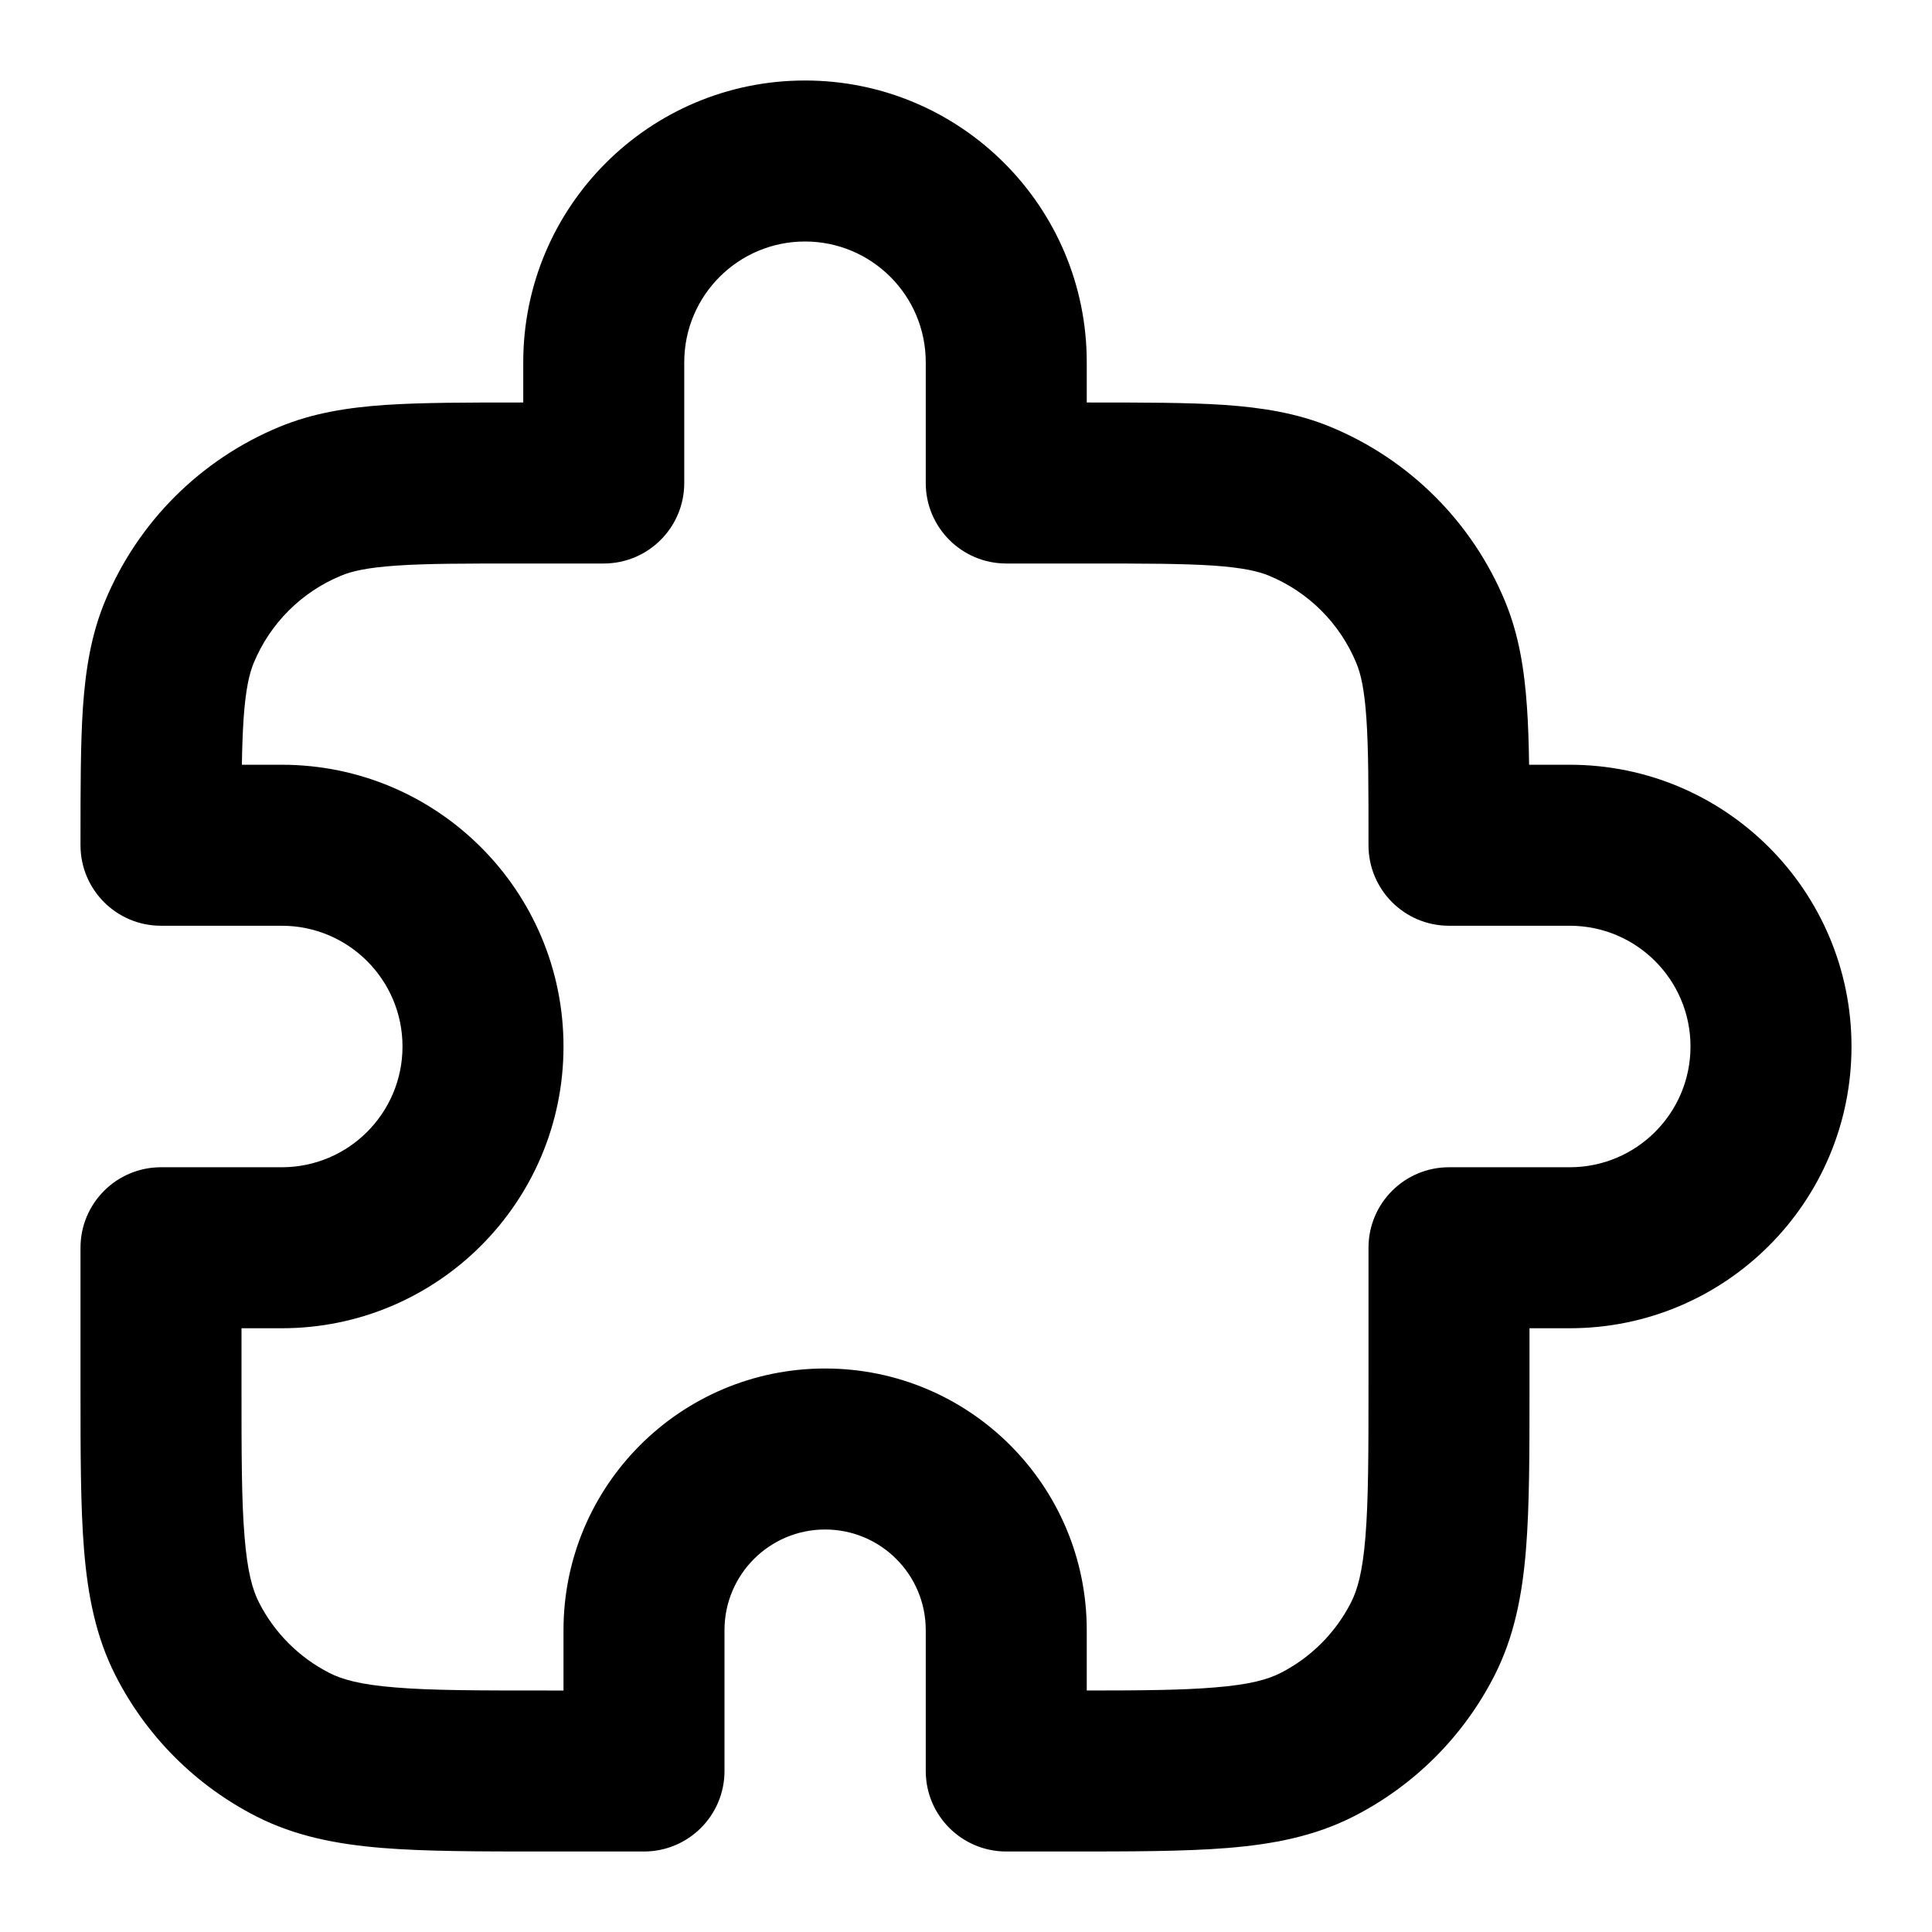
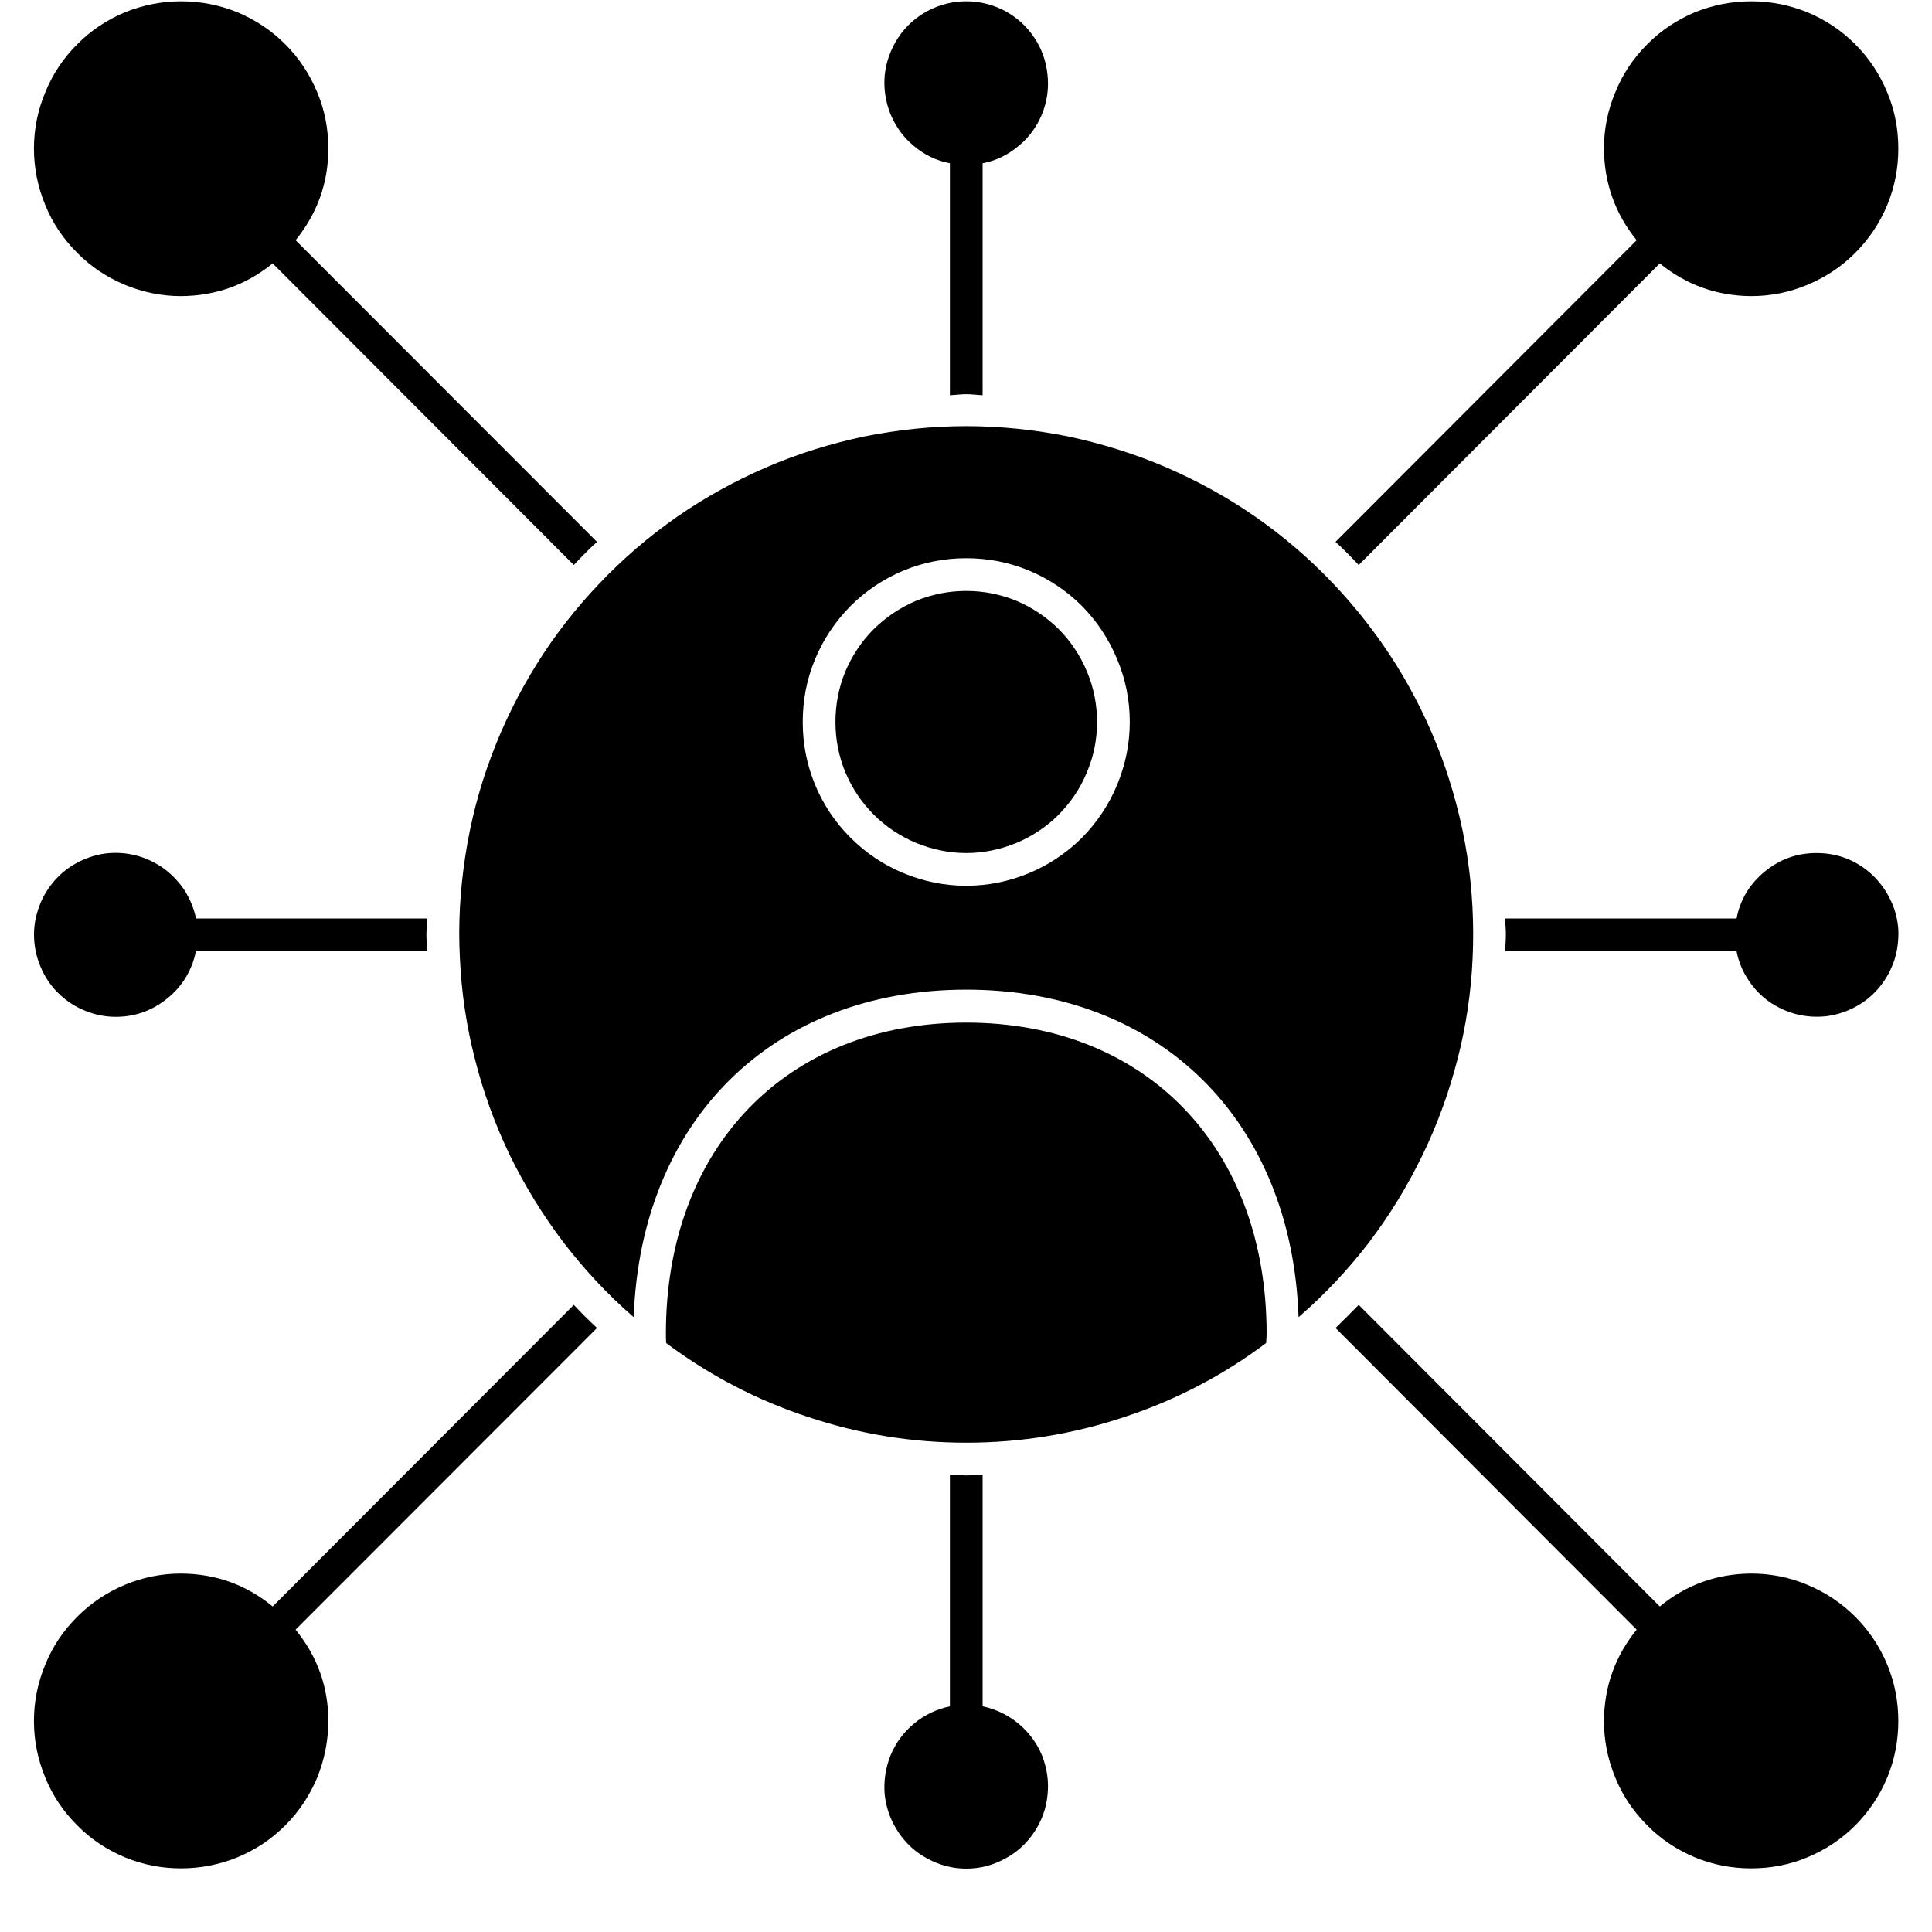
- <svg xmlns="http://www.w3.org/2000/svg" width="24" height="24" viewBox="0 0 24 24" fill="none">
-   <path fill-rule="evenodd" clip-rule="evenodd" d="M6.5 4.5a3.5 3.5 0 117 0V5h.034c.67 0 1.223 0 1.675.03.47.033.904.101 1.322.274a4 4 0 012.165 2.165c.173.418.241.852.273 1.321.015.214.022.45.026.71h.505a3.5 3.5 0 110 7H19v.741c0 .805 0 1.47-.044 2.01-.046.563-.145 1.08-.392 1.565a4 4 0 01-1.748 1.748c-.485.247-1.002.346-1.564.392-.541.044-1.206.044-2.01.044H12.5a1 1 0 01-1-1v-1.75a1.25 1.25 0 10-2.5 0V22a1 1 0 01-1 1H6.759c-.805 0-1.47 0-2.01-.044-.563-.046-1.08-.145-1.565-.392a4 4 0 01-1.748-1.748c-.247-.485-.346-1.002-.392-1.564C1 18.71 1 18.046 1 17.242V15.5a1 1 0 011-1h1.5a1.5 1.5 0 000-3H2a1 1 0 01-1-1v-.034c0-.67 0-1.223.03-1.676.033-.469.101-.903.274-1.32A4 4 0 013.47 5.303c.418-.173.852-.241 1.321-.273C5.243 5 5.796 5 6.466 5H6.5v-.5zM10 3a1.5 1.5 0 00-1.5 1.5V6a1 1 0 01-1 1h-1c-.713 0-1.197 0-1.573.026-.368.025-.559.07-.692.126a2 2 0 00-1.083 1.083c-.055.133-.1.324-.126.692a10.98 10.98 0 00-.021.573H3.5a3.5 3.5 0 110 7H3v.7c0 .857 0 1.439.038 1.889.035.438.1.663.18.819a2 2 0 00.874.874c.156.08.38.145.819.18C5.361 21 5.943 21 6.8 21H7v-.75a3.25 3.25 0 016.5 0V21c.696 0 1.194-.005 1.589-.038.438-.035.663-.1.819-.18a2 2 0 00.874-.874c.08-.156.145-.38.18-.819.037-.45.038-1.032.038-1.889v-1.7a1 1 0 011-1h1.5a1.5 1.5 0 000-3H18a1 1 0 01-1-1c0-.713 0-1.197-.026-1.573-.025-.368-.07-.559-.126-.692a2 2 0 00-1.083-1.083c-.133-.055-.324-.1-.692-.126C14.697 7.001 14.213 7 13.5 7h-1a1 1 0 01-1-1V4.5A1.5 1.5 0 0010 3z" fill="#000" />
+ <svg xmlns="http://www.w3.org/2000/svg" width="40" zoomAndPan="magnify" viewBox="0 0 30 30" height="40" preserveAspectRatio="xMidYMid meet" version="1.0">
+   <defs>
+     <clipPath id="3a41fd0362">
+       <path d="M 0.484 20 L 10 20 L 10 29.031 L 0.484 29.031 Z M 0.484 20 " clip-rule="nonzero" />
+     </clipPath>
+     <clipPath id="2b9b104d69">
+       <path d="M 0.484 13 L 7 13 L 7 16 L 0.484 16 Z M 0.484 13 " clip-rule="nonzero" />
+     </clipPath>
+     <clipPath id="afe6784b59">
+       <path d="M 23 13 L 29.516 13 L 29.516 16 L 23 16 Z M 23 13 " clip-rule="nonzero" />
+     </clipPath>
+     <clipPath id="be23a9a885">
+       <path d="M 0.484 0 L 10 0 L 10 9 L 0.484 9 Z M 0.484 0 " clip-rule="nonzero" />
+     </clipPath>
+     <clipPath id="fcced4d75c">
+       <path d="M 20 20 L 29.516 20 L 29.516 29.031 L 20 29.031 Z M 20 20 " clip-rule="nonzero" />
+     </clipPath>
+     <clipPath id="a3c3ec3345">
+       <path d="M 20 0 L 29.516 0 L 29.516 9 L 20 9 Z M 20 0 " clip-rule="nonzero" />
+     </clipPath>
+     <clipPath id="1444f9a3db">
+       <path d="M 13 22 L 17 22 L 17 29.031 L 13 29.031 Z M 13 22 " clip-rule="nonzero" />
+     </clipPath>
+   </defs>
+   <g clip-path="url(#3a41fd0362)">
+     <path fill="#000000" d="M 2.812 29.012 C 3.117 29.012 3.41 28.953 3.688 28.84 C 3.969 28.723 4.215 28.559 4.43 28.344 C 4.645 28.129 4.809 27.879 4.926 27.602 C 5.039 27.32 5.098 27.027 5.098 26.723 C 5.098 26.191 4.926 25.719 4.59 25.305 L 9.27 20.621 C 9.145 20.504 9.023 20.383 8.91 20.262 L 4.234 24.945 C 3.82 24.605 3.348 24.438 2.812 24.434 C 2.512 24.434 2.219 24.492 1.938 24.609 C 1.66 24.727 1.41 24.891 1.199 25.105 C 0.984 25.32 0.816 25.566 0.703 25.848 C 0.586 26.129 0.527 26.422 0.527 26.723 C 0.527 27.027 0.586 27.32 0.703 27.602 C 0.816 27.883 0.984 28.129 1.199 28.344 C 1.41 28.559 1.66 28.723 1.938 28.84 C 2.219 28.957 2.512 29.012 2.812 29.012 Z M 2.812 29.012 " fill-opacity="1" fill-rule="nonzero" />
+   </g>
+   <g clip-path="url(#2b9b104d69)">
+     <path fill="#000000" d="M 1.797 15.789 C 2.102 15.789 2.367 15.691 2.602 15.5 C 2.836 15.309 2.98 15.066 3.043 14.77 L 6.637 14.77 C 6.633 14.684 6.621 14.602 6.621 14.516 C 6.621 14.43 6.633 14.348 6.637 14.262 L 3.043 14.262 C 3.012 14.105 2.949 13.957 2.863 13.82 C 2.773 13.688 2.664 13.574 2.535 13.48 C 2.402 13.387 2.258 13.32 2.102 13.281 C 1.945 13.242 1.789 13.234 1.629 13.254 C 1.469 13.277 1.32 13.328 1.18 13.406 C 1.039 13.484 0.918 13.586 0.816 13.711 C 0.715 13.836 0.637 13.977 0.59 14.129 C 0.539 14.281 0.52 14.441 0.531 14.602 C 0.543 14.762 0.582 14.914 0.652 15.062 C 0.719 15.207 0.812 15.336 0.93 15.445 C 1.047 15.555 1.184 15.641 1.332 15.699 C 1.48 15.758 1.637 15.789 1.797 15.789 Z M 1.797 15.789 " fill-opacity="1" fill-rule="nonzero" />
+   </g>
+   <g clip-path="url(#afe6784b59)">
+     <path fill="#000000" d="M 28.207 13.246 C 27.906 13.246 27.641 13.34 27.406 13.531 C 27.172 13.723 27.023 13.965 26.965 14.262 L 23.371 14.262 C 23.375 14.348 23.383 14.43 23.383 14.516 C 23.383 14.602 23.375 14.684 23.371 14.77 L 26.965 14.77 C 26.996 14.93 27.055 15.074 27.145 15.211 C 27.23 15.344 27.34 15.461 27.473 15.555 C 27.605 15.645 27.746 15.711 27.902 15.75 C 28.059 15.789 28.219 15.797 28.379 15.777 C 28.539 15.754 28.688 15.703 28.828 15.625 C 28.969 15.547 29.09 15.445 29.191 15.32 C 29.293 15.195 29.367 15.055 29.418 14.902 C 29.465 14.75 29.484 14.594 29.477 14.43 C 29.465 14.27 29.426 14.117 29.355 13.973 C 29.285 13.824 29.191 13.699 29.074 13.586 C 28.957 13.477 28.824 13.391 28.676 13.332 C 28.523 13.273 28.371 13.246 28.207 13.246 Z M 28.207 13.246 " fill-opacity="1" fill-rule="nonzero" />
+   </g>
+   <path fill="#000000" d="M 14.75 2.535 L 14.75 6.137 C 14.836 6.133 14.918 6.121 15.004 6.121 C 15.09 6.121 15.172 6.133 15.258 6.137 L 15.258 2.535 C 15.465 2.496 15.648 2.406 15.812 2.27 C 15.977 2.137 16.098 1.969 16.18 1.773 C 16.258 1.578 16.289 1.375 16.266 1.164 C 16.246 0.953 16.176 0.758 16.059 0.582 C 15.941 0.406 15.789 0.27 15.602 0.168 C 15.414 0.07 15.215 0.02 15.004 0.02 C 14.793 0.02 14.594 0.07 14.406 0.168 C 14.219 0.27 14.066 0.406 13.949 0.582 C 13.832 0.758 13.762 0.953 13.738 1.164 C 13.719 1.375 13.75 1.578 13.828 1.773 C 13.91 1.969 14.031 2.137 14.195 2.27 C 14.355 2.406 14.543 2.496 14.75 2.535 Z M 14.75 2.535 " fill-opacity="1" fill-rule="nonzero" />
+   <g clip-path="url(#be23a9a885)">
+     <path fill="#000000" d="M 2.812 4.598 C 3.348 4.594 3.82 4.426 4.234 4.09 L 8.91 8.773 C 9.027 8.648 9.145 8.527 9.27 8.414 L 4.59 3.73 C 4.926 3.316 5.098 2.84 5.098 2.309 C 5.098 2.004 5.043 1.711 4.926 1.434 C 4.809 1.152 4.645 0.902 4.43 0.688 C 4.215 0.473 3.969 0.309 3.688 0.191 C 3.41 0.078 3.117 0.02 2.812 0.02 C 2.512 0.02 2.219 0.078 1.938 0.191 C 1.66 0.309 1.41 0.473 1.199 0.688 C 0.984 0.902 0.816 1.152 0.703 1.434 C 0.586 1.711 0.527 2.004 0.527 2.309 C 0.527 2.609 0.586 2.902 0.703 3.184 C 0.816 3.465 0.984 3.711 1.199 3.926 C 1.41 4.141 1.66 4.305 1.938 4.422 C 2.219 4.539 2.512 4.598 2.812 4.598 Z M 2.812 4.598 " fill-opacity="1" fill-rule="nonzero" />
+   </g>
+   <g clip-path="url(#fcced4d75c)">
+     <path fill="#000000" d="M 27.191 24.434 C 26.66 24.438 26.188 24.605 25.773 24.945 L 21.098 20.262 C 20.98 20.383 20.859 20.504 20.738 20.621 L 25.414 25.305 C 25.078 25.719 24.91 26.191 24.906 26.723 C 24.906 27.027 24.965 27.32 25.082 27.602 C 25.195 27.883 25.363 28.129 25.578 28.344 C 25.789 28.559 26.039 28.723 26.316 28.84 C 26.598 28.957 26.891 29.012 27.191 29.012 C 27.496 29.012 27.789 28.957 28.066 28.84 C 28.348 28.723 28.594 28.559 28.809 28.344 C 29.023 28.129 29.188 27.883 29.305 27.602 C 29.422 27.32 29.477 27.027 29.477 26.723 C 29.477 26.422 29.422 26.129 29.305 25.848 C 29.188 25.566 29.023 25.32 28.809 25.105 C 28.594 24.891 28.348 24.727 28.066 24.609 C 27.789 24.492 27.496 24.434 27.191 24.434 Z M 27.191 24.434 " fill-opacity="1" fill-rule="nonzero" />
+   </g>
+   <path fill="#000000" d="M 9.84 20.453 C 9.949 17.402 11.992 15.367 15.004 15.367 C 18.012 15.367 20.059 17.402 20.164 20.453 C 20.566 20.105 20.93 19.719 21.254 19.297 C 21.578 18.871 21.855 18.418 22.086 17.941 C 22.32 17.461 22.5 16.961 22.633 16.445 C 22.766 15.93 22.844 15.402 22.867 14.871 C 22.891 14.34 22.863 13.809 22.781 13.281 C 22.699 12.754 22.562 12.242 22.379 11.742 C 22.191 11.242 21.957 10.766 21.676 10.316 C 21.391 9.863 21.066 9.445 20.699 9.059 C 20.332 8.672 19.93 8.328 19.492 8.023 C 19.055 7.719 18.59 7.465 18.102 7.254 C 17.609 7.043 17.105 6.887 16.586 6.777 C 16.062 6.672 15.535 6.617 15.004 6.617 C 14.473 6.617 13.945 6.672 13.422 6.777 C 12.902 6.887 12.395 7.043 11.906 7.254 C 11.418 7.465 10.953 7.719 10.516 8.023 C 10.078 8.328 9.676 8.672 9.309 9.059 C 8.941 9.445 8.613 9.863 8.332 10.316 C 8.051 10.766 7.816 11.242 7.629 11.742 C 7.441 12.242 7.309 12.754 7.227 13.281 C 7.145 13.809 7.113 14.34 7.141 14.871 C 7.164 15.402 7.242 15.93 7.375 16.445 C 7.504 16.961 7.688 17.461 7.918 17.941 C 8.152 18.418 8.43 18.871 8.754 19.297 C 9.078 19.719 9.438 20.105 9.84 20.453 Z M 15.004 8.668 C 15.34 8.668 15.664 8.73 15.977 8.859 C 16.285 8.988 16.562 9.172 16.801 9.41 C 17.035 9.648 17.219 9.926 17.348 10.238 C 17.477 10.547 17.543 10.871 17.543 11.211 C 17.543 11.547 17.477 11.871 17.348 12.184 C 17.219 12.496 17.035 12.77 16.801 13.008 C 16.562 13.246 16.285 13.43 15.977 13.559 C 15.664 13.688 15.34 13.754 15.004 13.754 C 14.668 13.754 14.344 13.688 14.031 13.559 C 13.719 13.43 13.445 13.246 13.207 13.008 C 12.969 12.77 12.785 12.496 12.656 12.184 C 12.527 11.871 12.465 11.547 12.465 11.211 C 12.465 10.871 12.527 10.547 12.656 10.238 C 12.785 9.926 12.969 9.652 13.207 9.41 C 13.445 9.172 13.723 8.988 14.031 8.859 C 14.344 8.73 14.668 8.668 15.004 8.668 Z M 15.004 8.668 " fill-opacity="1" fill-rule="nonzero" />
+   <path fill="#000000" d="M 19.668 20.707 C 19.668 17.82 17.793 15.879 15.004 15.879 C 12.215 15.879 10.34 17.82 10.34 20.707 C 10.34 20.758 10.34 20.809 10.344 20.855 C 11.02 21.359 11.754 21.742 12.551 22.004 C 13.348 22.27 14.164 22.402 15.004 22.402 C 15.844 22.402 16.66 22.27 17.457 22.004 C 18.254 21.742 18.988 21.359 19.66 20.855 C 19.664 20.809 19.668 20.758 19.668 20.707 Z M 19.668 20.707 " fill-opacity="1" fill-rule="nonzero" />
+   <path fill="#000000" d="M 17.035 11.211 C 17.035 11.48 16.984 11.738 16.879 11.988 C 16.777 12.238 16.629 12.457 16.441 12.648 C 16.25 12.84 16.031 12.984 15.781 13.09 C 15.531 13.191 15.273 13.246 15.004 13.246 C 14.734 13.246 14.477 13.191 14.227 13.09 C 13.977 12.984 13.758 12.84 13.566 12.648 C 13.375 12.457 13.23 12.238 13.125 11.988 C 13.023 11.738 12.973 11.48 12.973 11.211 C 12.973 10.941 13.023 10.68 13.125 10.43 C 13.23 10.184 13.375 9.961 13.566 9.77 C 13.758 9.582 13.977 9.434 14.227 9.328 C 14.477 9.227 14.734 9.176 15.004 9.176 C 15.273 9.176 15.531 9.227 15.781 9.328 C 16.031 9.434 16.25 9.582 16.441 9.77 C 16.629 9.961 16.777 10.184 16.879 10.43 C 16.984 10.68 17.035 10.941 17.035 11.211 Z M 17.035 11.211 " fill-opacity="1" fill-rule="nonzero" />
+   <g clip-path="url(#a3c3ec3345)">
+     <path fill="#000000" d="M 21.098 8.773 L 25.773 4.09 C 26.188 4.426 26.66 4.594 27.191 4.598 C 27.496 4.598 27.789 4.539 28.066 4.422 C 28.348 4.305 28.594 4.141 28.809 3.926 C 29.023 3.711 29.188 3.465 29.305 3.184 C 29.422 2.902 29.477 2.609 29.477 2.309 C 29.477 2.004 29.422 1.711 29.305 1.434 C 29.188 1.152 29.023 0.902 28.809 0.688 C 28.594 0.473 28.348 0.309 28.066 0.191 C 27.789 0.078 27.496 0.02 27.191 0.02 C 26.891 0.02 26.598 0.078 26.316 0.191 C 26.039 0.309 25.789 0.473 25.578 0.688 C 25.363 0.902 25.195 1.152 25.082 1.434 C 24.965 1.711 24.906 2.004 24.906 2.309 C 24.91 2.84 25.078 3.316 25.414 3.73 L 20.738 8.414 C 20.863 8.527 20.98 8.648 21.098 8.773 Z M 21.098 8.773 " fill-opacity="1" fill-rule="nonzero" />
+   </g>
+   <g clip-path="url(#1444f9a3db)">
+     <path fill="#000000" d="M 15.004 22.91 C 14.918 22.91 14.836 22.898 14.75 22.898 L 14.75 26.496 C 14.543 26.539 14.355 26.629 14.195 26.762 C 14.031 26.898 13.91 27.062 13.828 27.258 C 13.75 27.457 13.719 27.66 13.738 27.871 C 13.762 28.082 13.832 28.273 13.949 28.449 C 14.066 28.625 14.219 28.766 14.406 28.863 C 14.594 28.965 14.793 29.016 15.004 29.016 C 15.215 29.016 15.414 28.965 15.602 28.863 C 15.789 28.766 15.941 28.625 16.059 28.449 C 16.176 28.273 16.246 28.082 16.266 27.871 C 16.289 27.66 16.258 27.457 16.18 27.258 C 16.098 27.062 15.977 26.898 15.812 26.762 C 15.648 26.629 15.465 26.539 15.258 26.496 L 15.258 22.898 C 15.172 22.898 15.09 22.91 15.004 22.91 Z M 15.004 22.91 " fill-opacity="1" fill-rule="nonzero" />
+   </g>
</svg>
